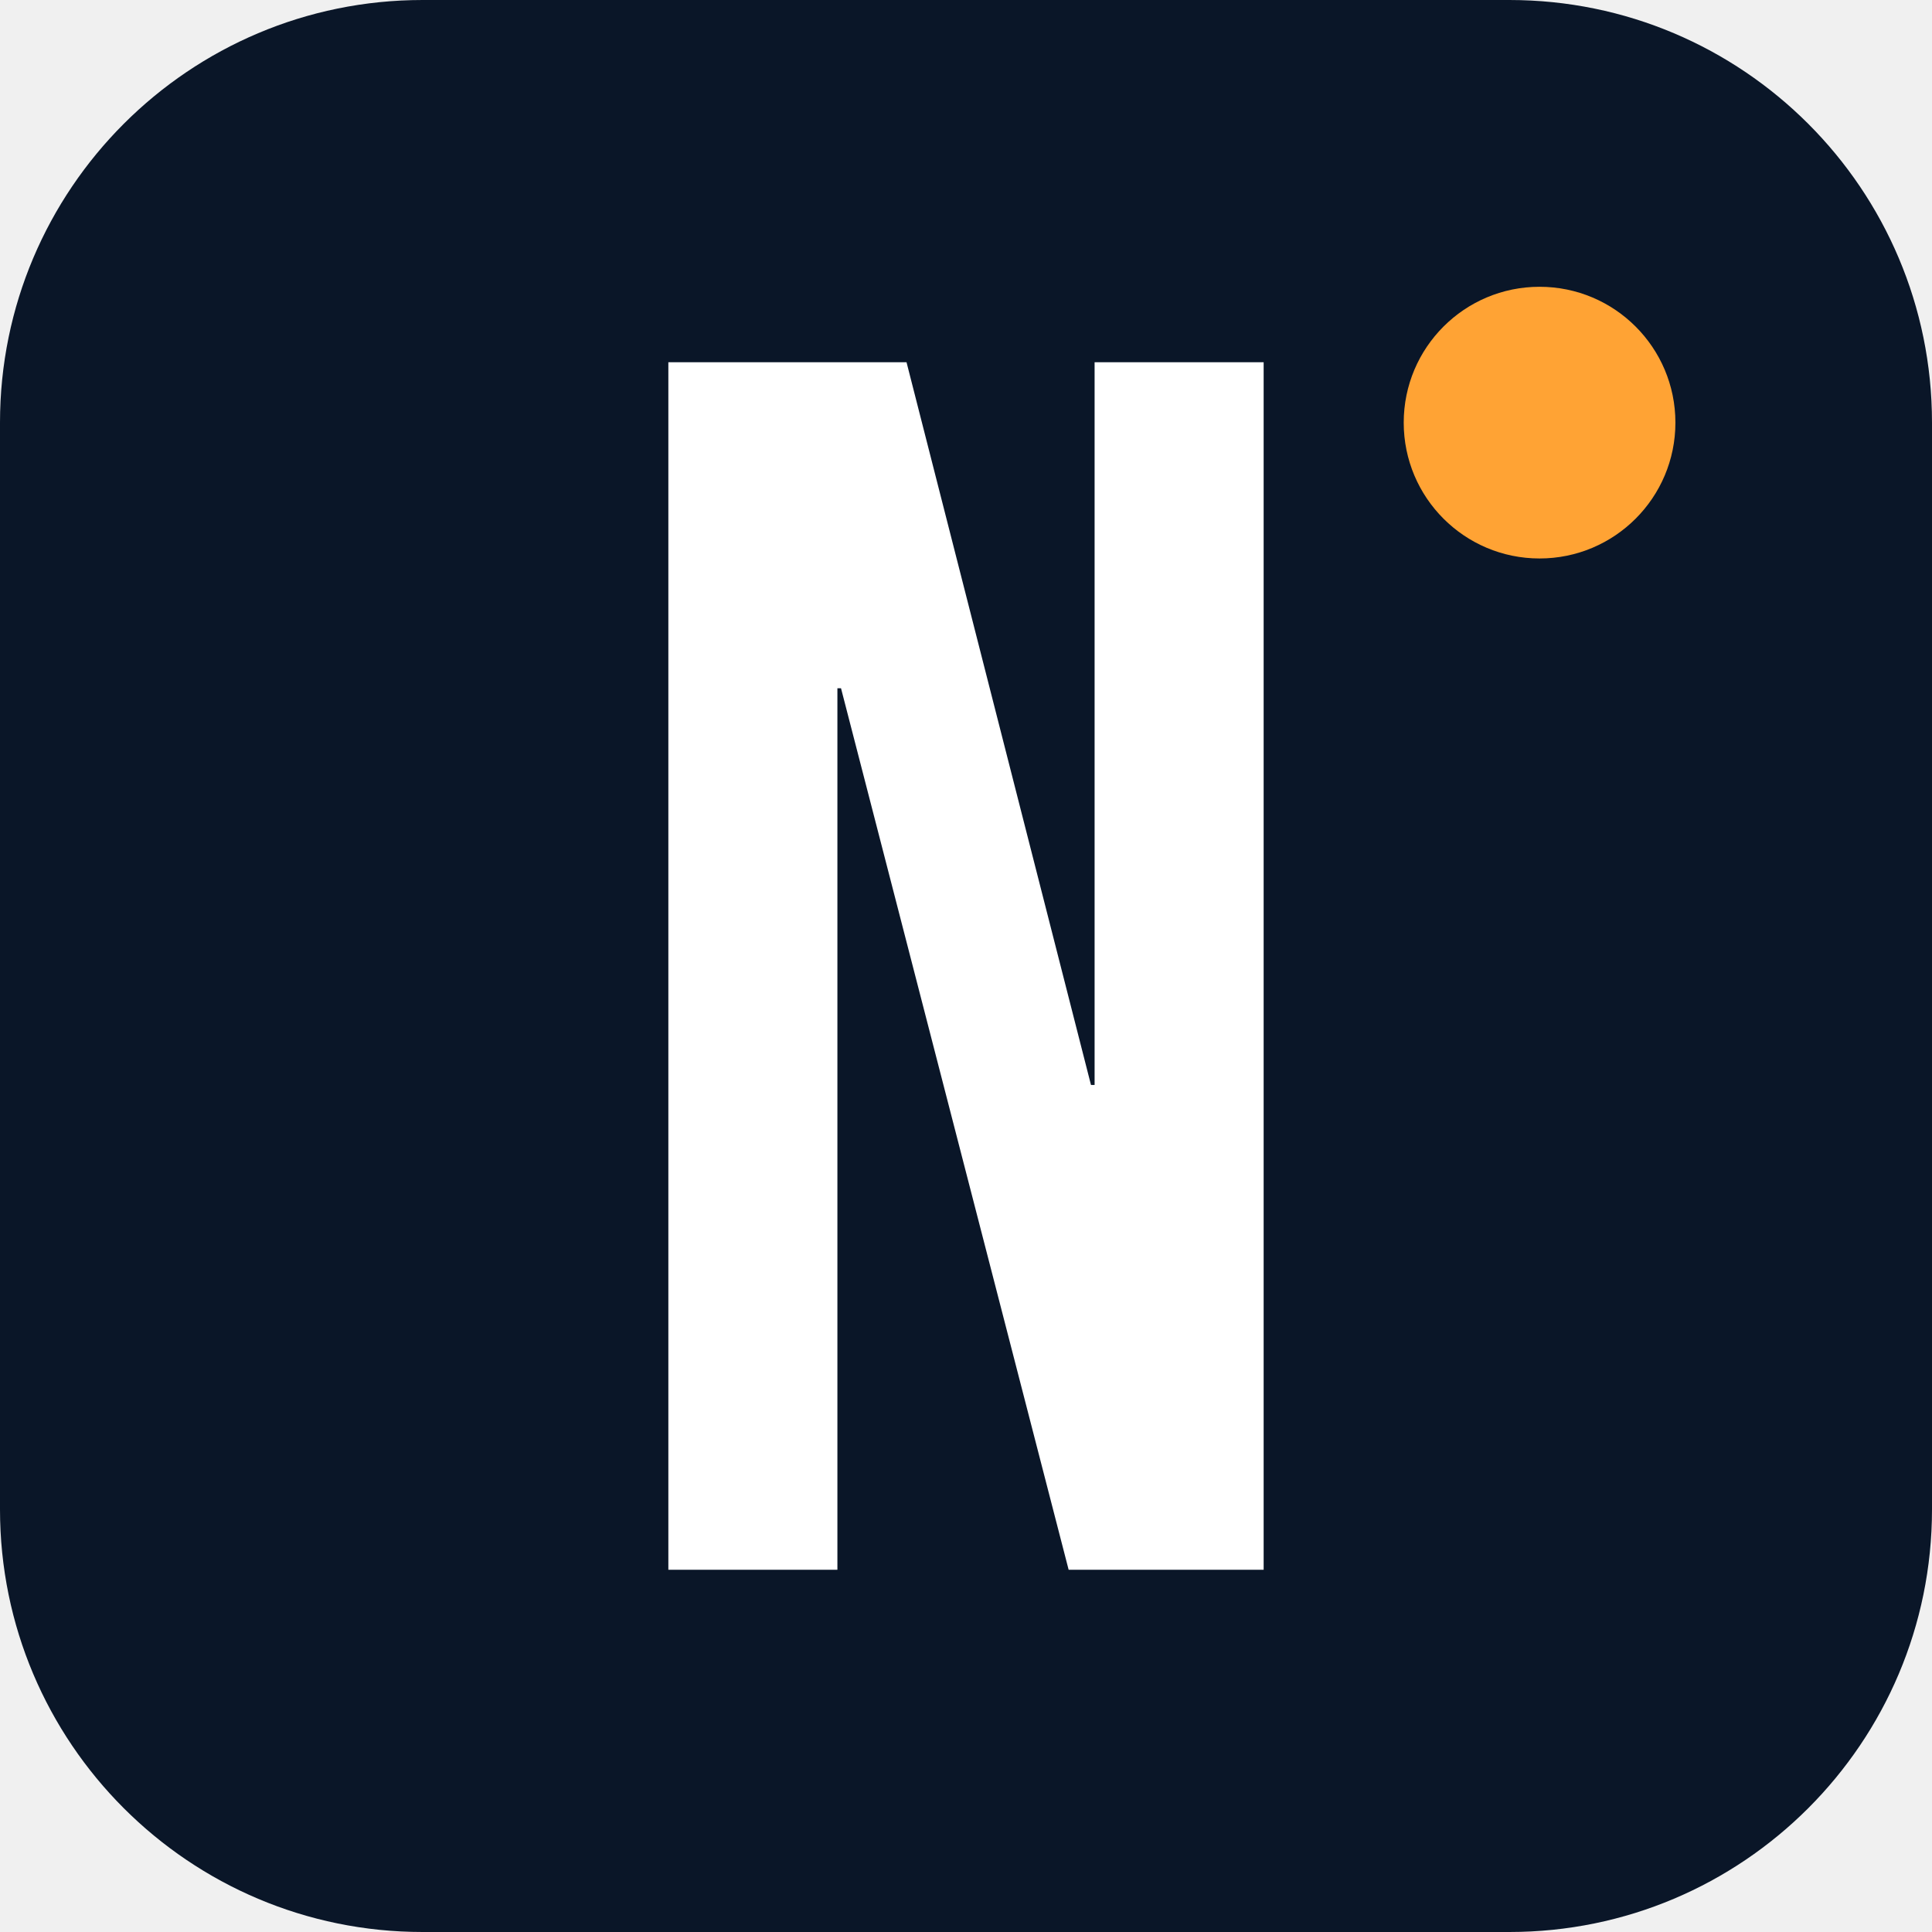
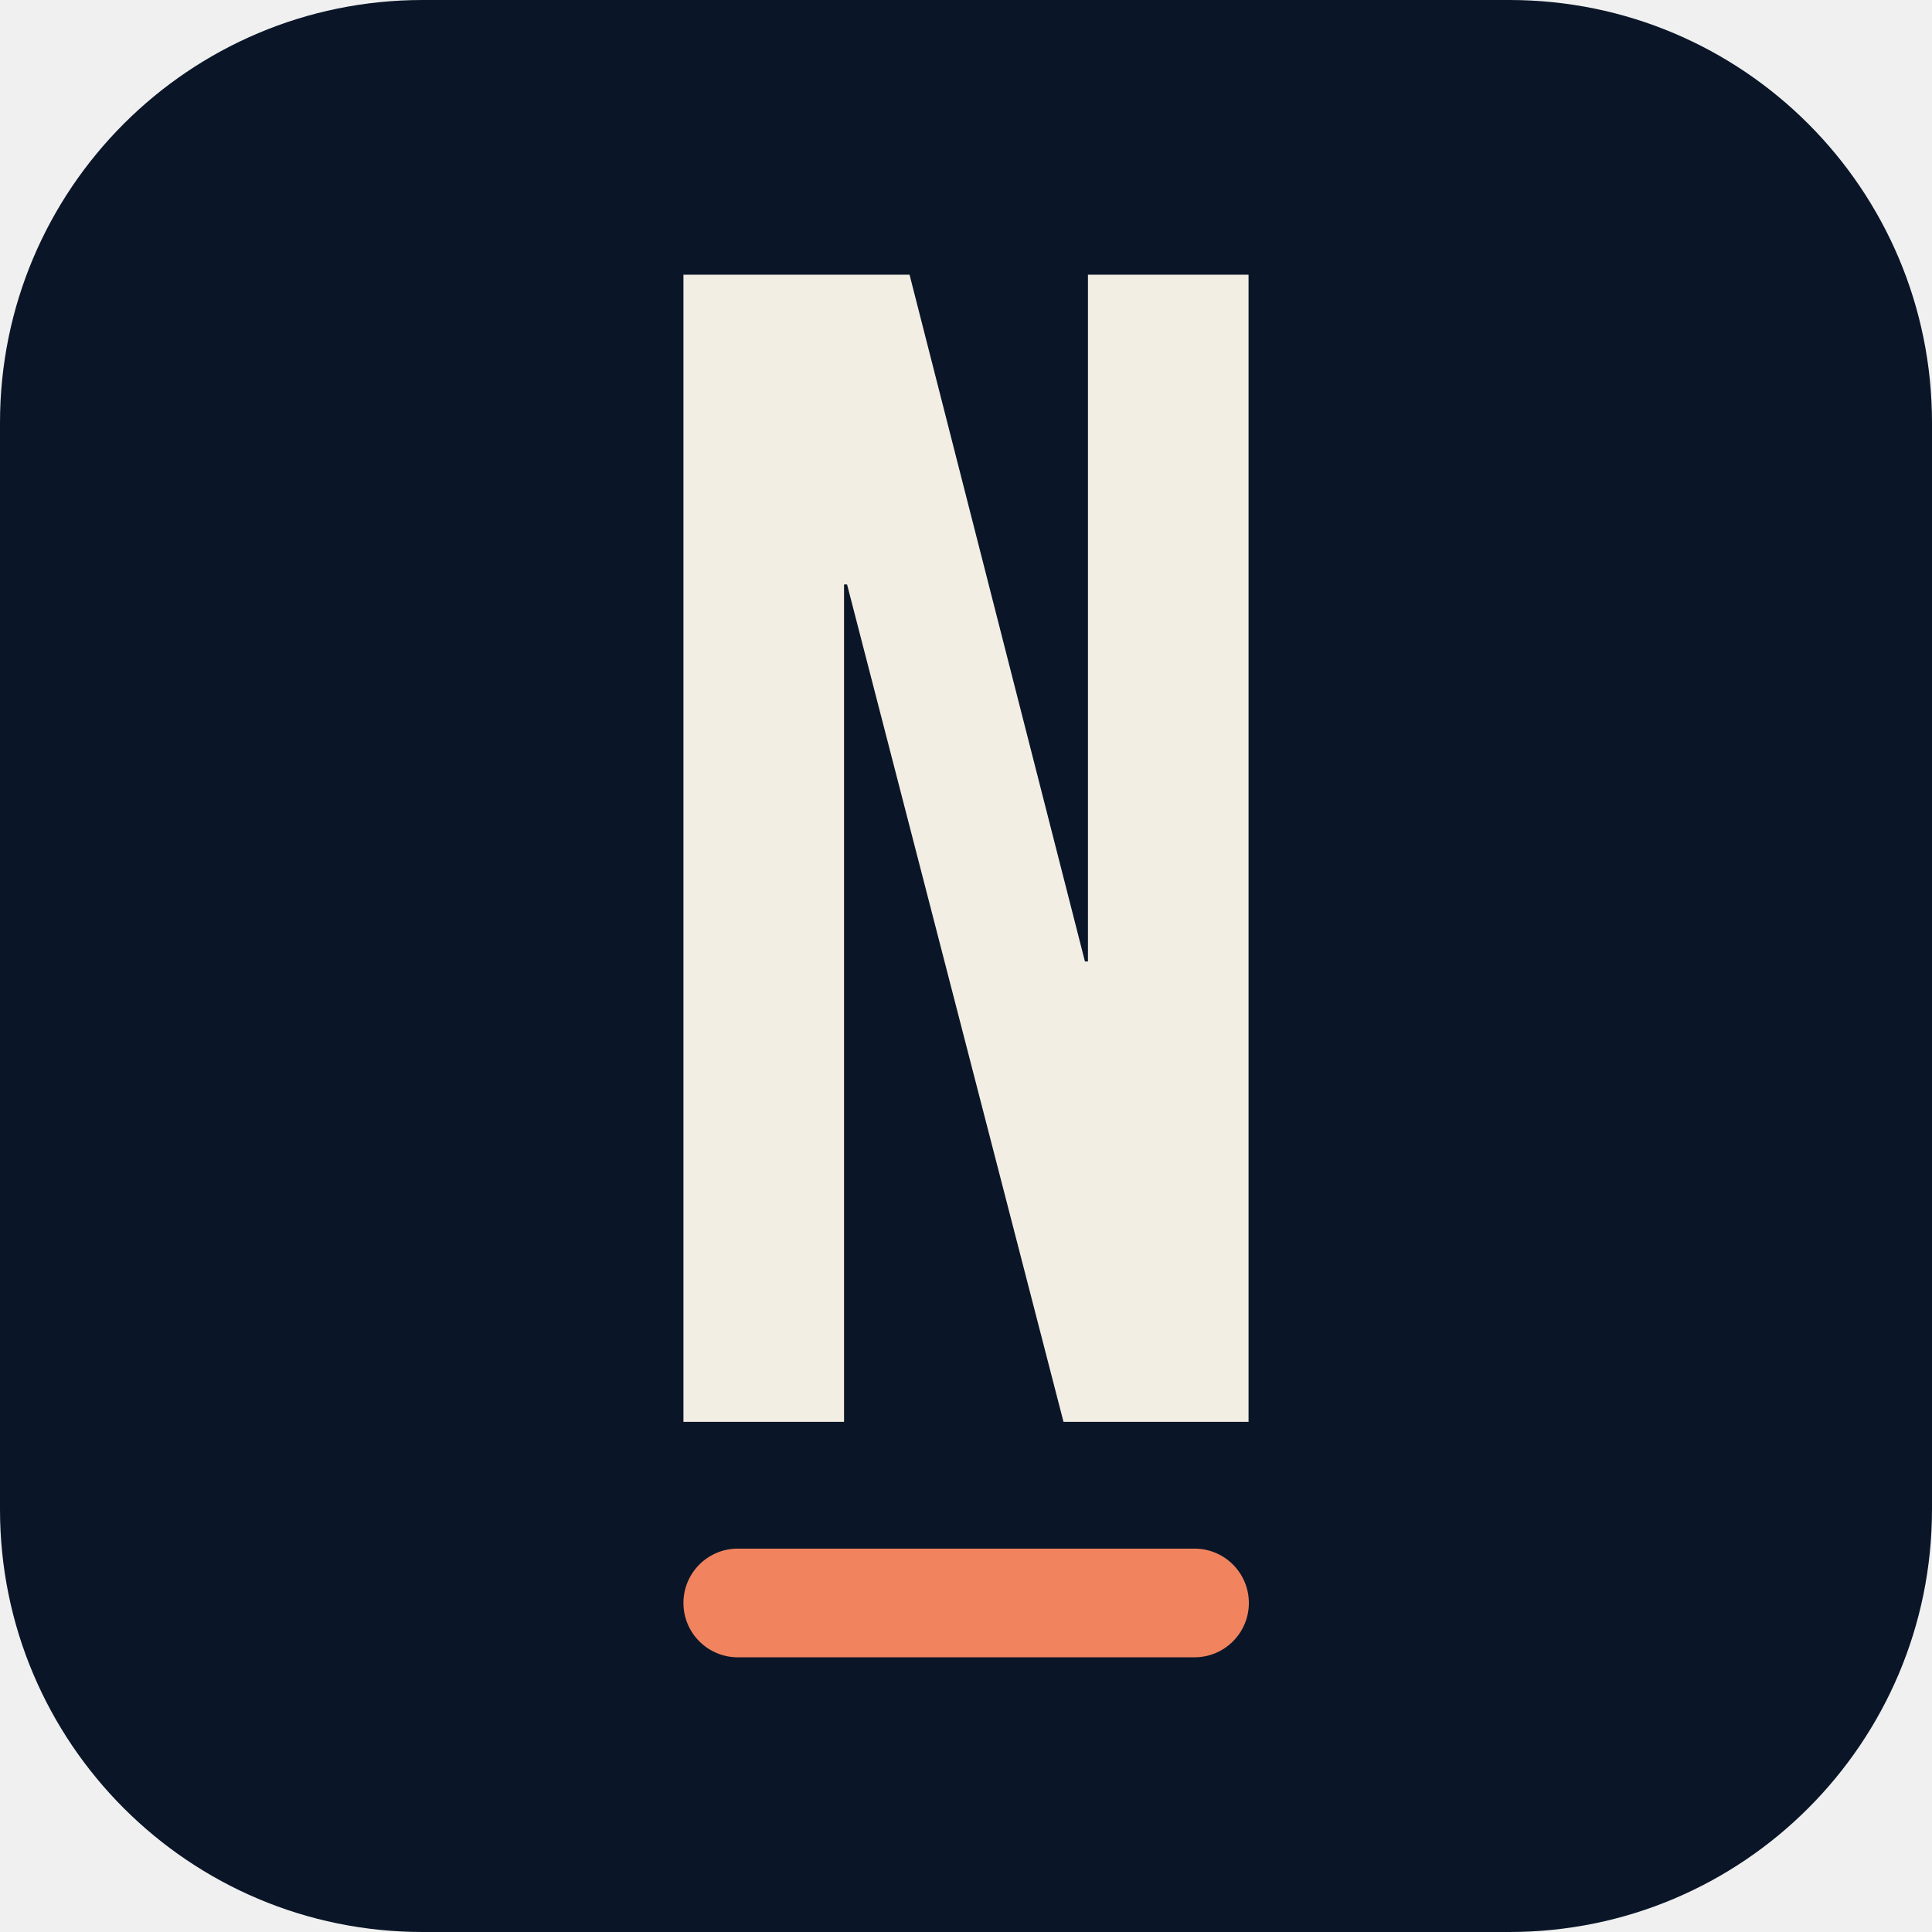
<svg xmlns="http://www.w3.org/2000/svg" width="64" height="64" viewBox="0 0 64 64" role="img" aria-label="Nixon Creative Studio">
  <rect width="64" height="64" rx="14" fill="#0A1628" />
-   <g transform="translate(19.8 52)" fill="#FFFFFF">
-     <path d="M2.34 0L2.34-40L10.23-40L16.34-16.06L16.46-16.06L16.46-40L22.06-40L22.06 0L15.60 0L8.06-29.20L7.94-29.20L7.94 0" />
+   <g transform="translate(20.41 47.1)" fill="#F3EEE4">
+     <path d="M2.23 0L2.23 -38L9.72 -38L15.53 -15.25L15.63 -15.25L15.63 -38L20.95 -38L20.95 0L14.82 0L7.65 -27.74L7.55 -27.74L7.55 0L2.23 0Z" />
  </g>
-   <circle cx="51" cy="14" r="4.5" fill="#FFA334" />
+   <rect x="22.64" y="51.3" width="18.73" height="3.6" rx="1.8" fill="#F2835F" />
</svg>
